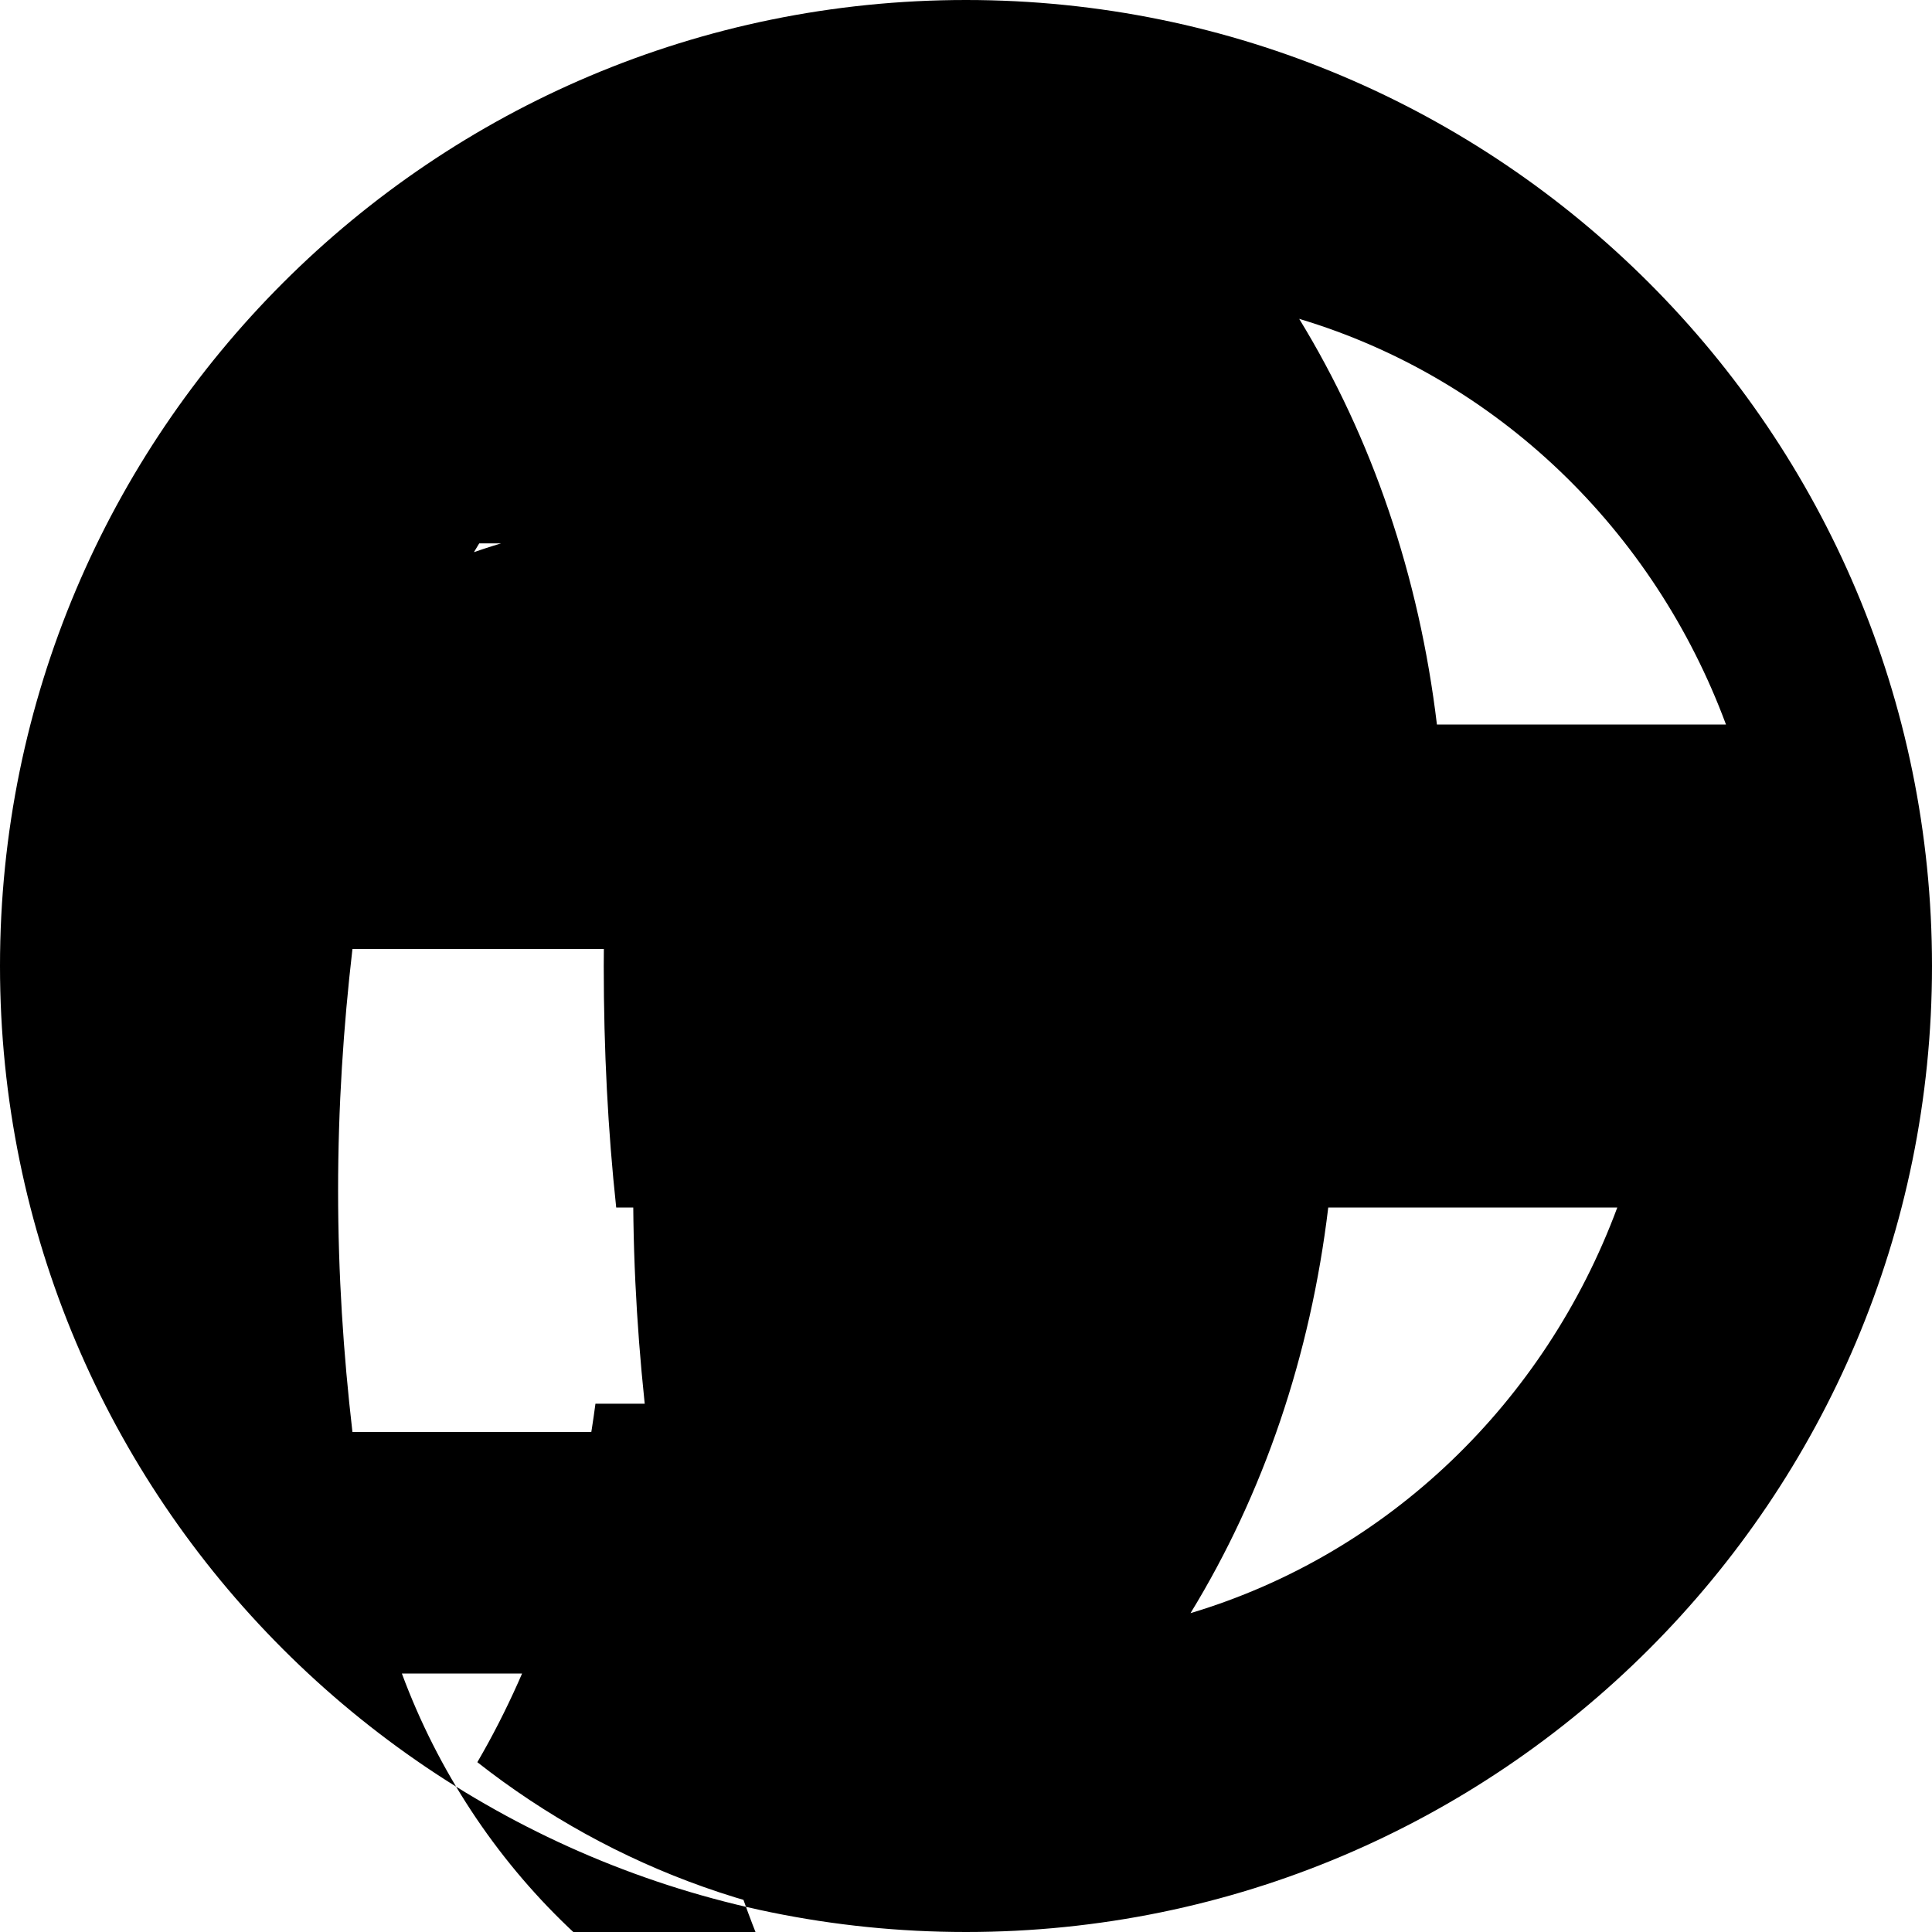
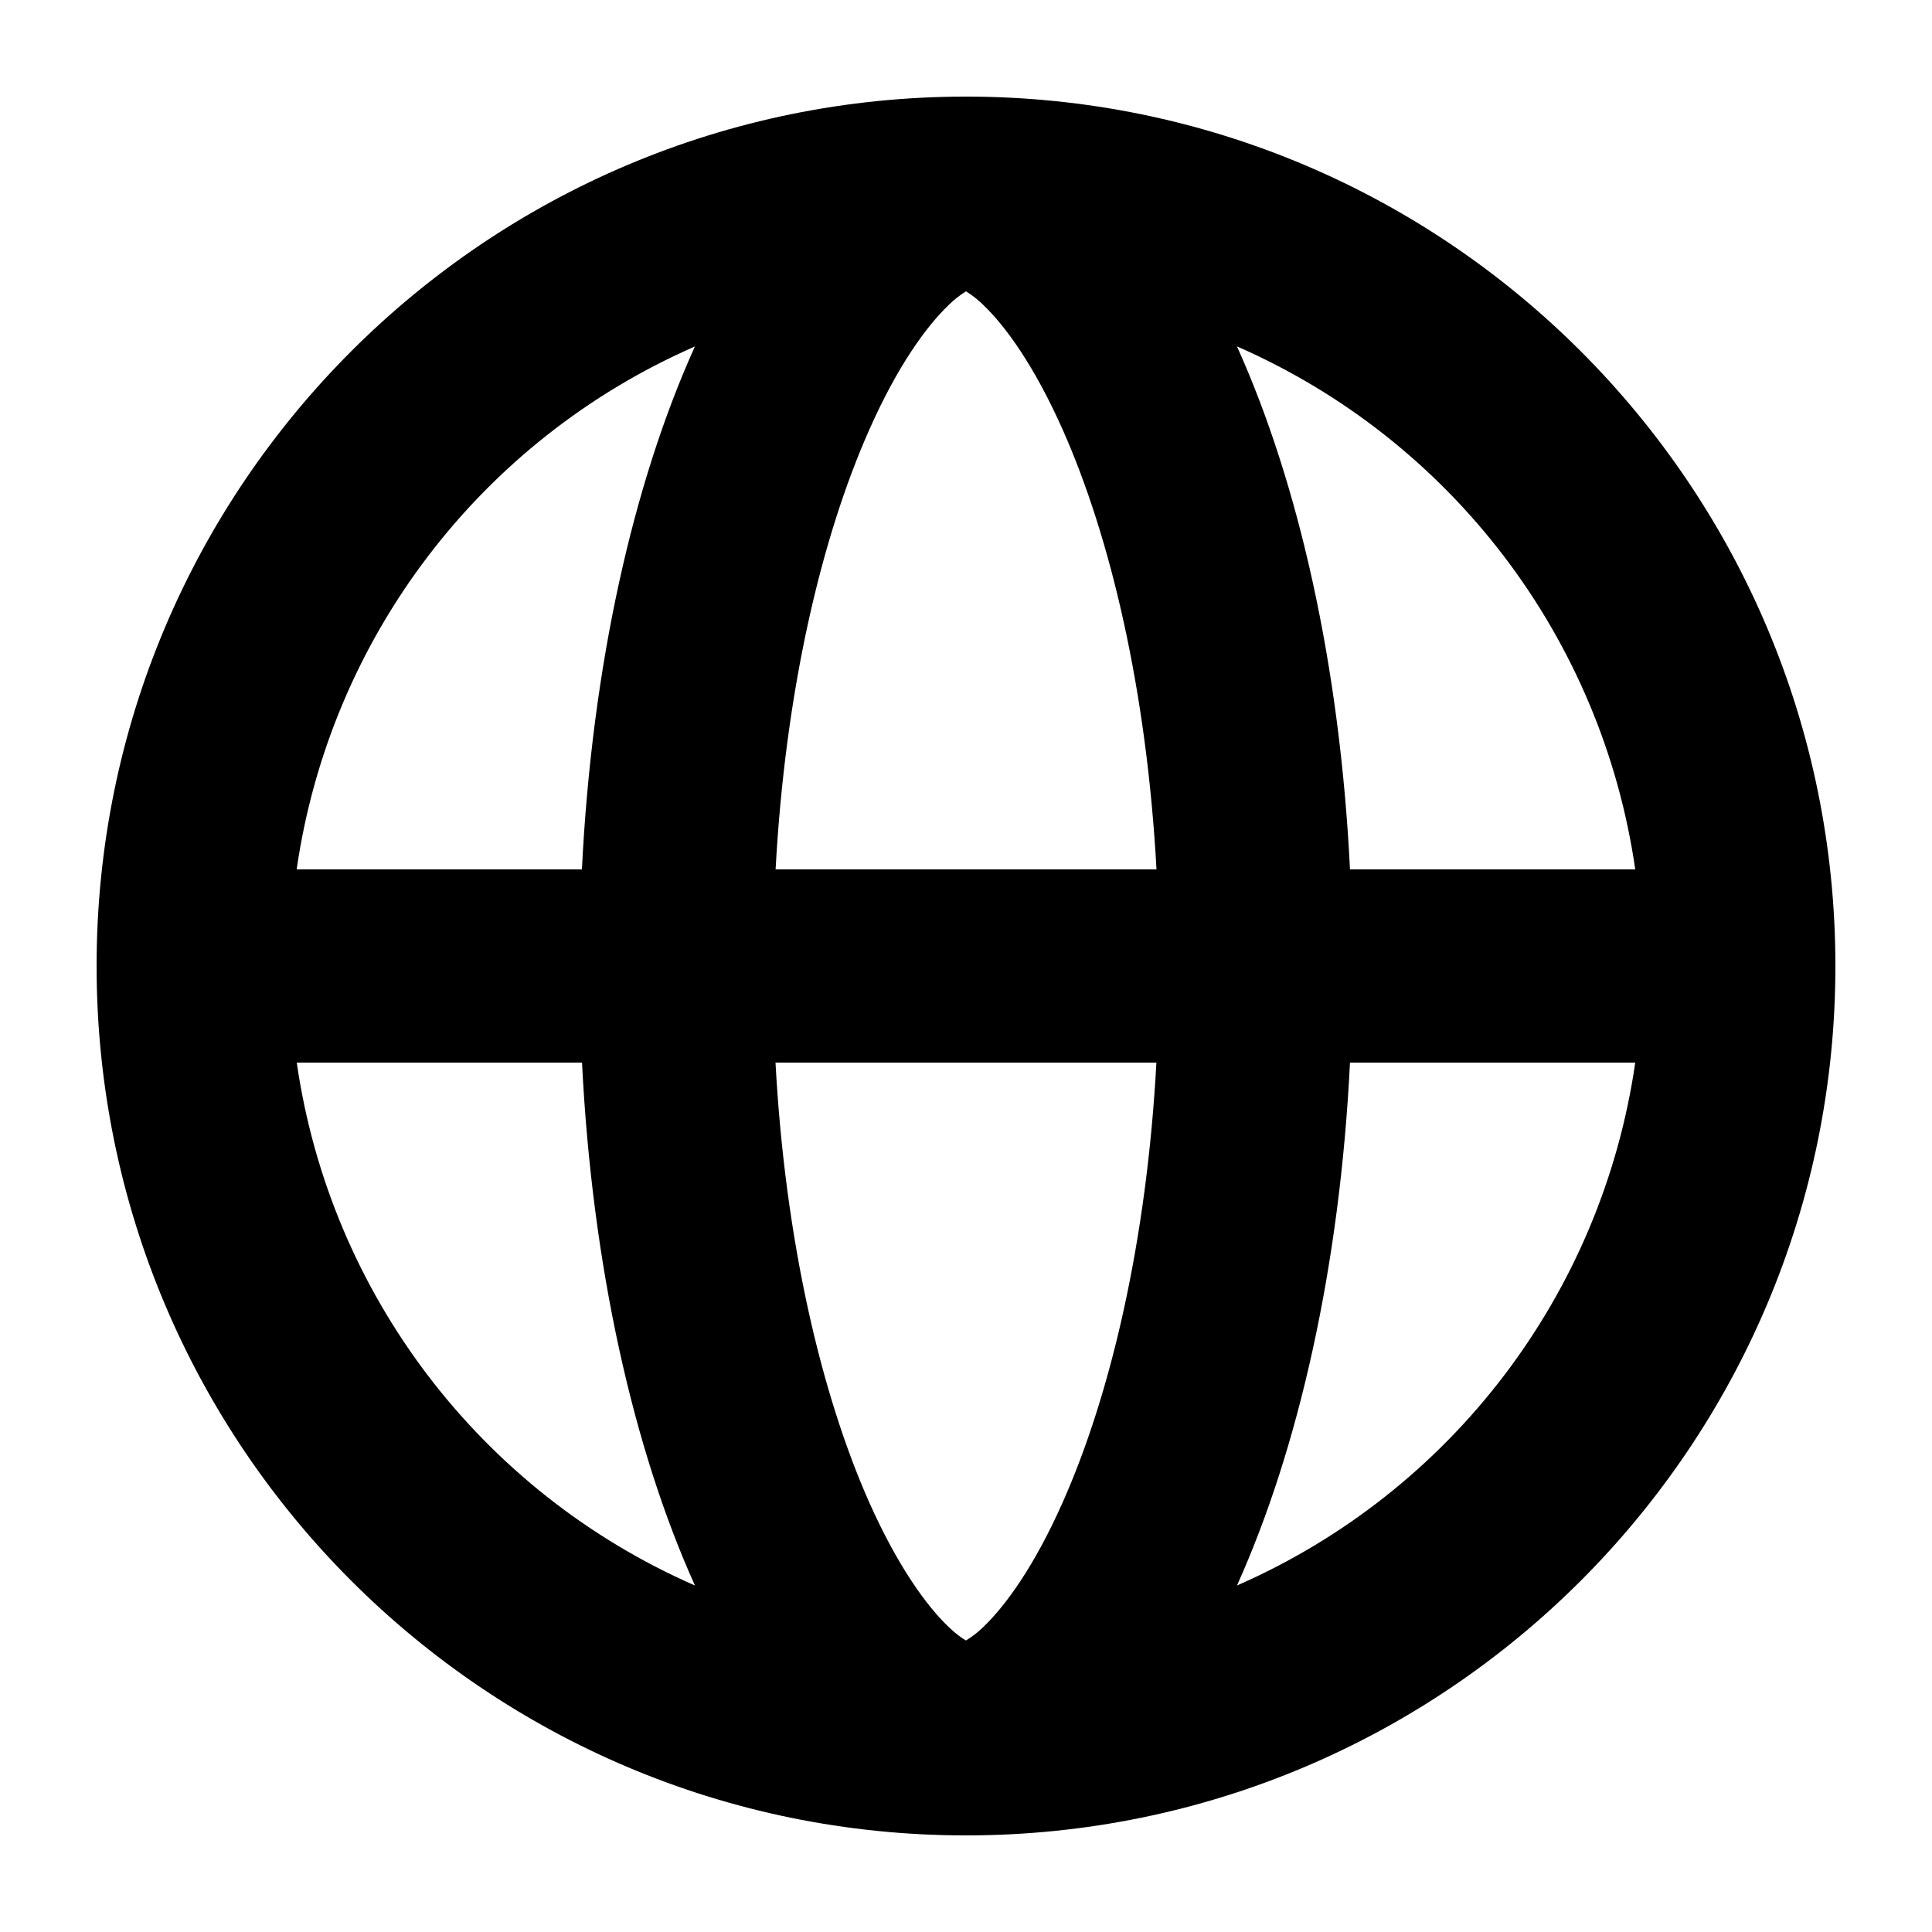
- <svg xmlns="http://www.w3.org/2000/svg" viewBox="0 0 512 512">
-   <path d="M352 256c0 22.2-1.2 43.6-3.3 64H163.3c-2.2-20.4-3.3-41.8-3.3-64s1.2-43.6 3.3-64h185.3c2.2 20.4 3.3 41.8 3.3 64zm28.8-64h76.6c-19.1-51.5-60.6-91.8-113.1-107.5 19.4 31.7 31.8 68.3 36.5 107.5zm4.8 64c0-21.7-1.4-42.9-3.9-64h78.3c2.4 20.7 3.8 41.9 3.8 64s-1.4 43.3-3.8 64h-78.3c2.5-21.1 3.9-42.3 3.9-64zm-33.6 64c-4.7 39.2-17.1 75.8-36.5 107.5 52.5-15.7 94-56 113.1-107.5h-76.6zM256 512c-48.4 0-93.5-16.7-129.5-45 15.6-26.7 26.6-59.5 31.3-95h98.2c4.7 35.5 15.7 68.3 31.3 95-10.2 3.2-20.9 5-31.3 5zm-44.5-176c-3-20.9-4.8-43.2-4.8-64s1.8-43.1 4.8-64h89c3 20.9 4.8 43.2 4.8 64s-1.8 43.1-4.8 64h-89zm-55.7-128c-4.7-35.5-15.7-68.3-31.3-95 10.2-3.2 20.9-5 31.3-5 48.4 0 93.5 16.7 129.5 45-15.6 26.7-26.6 59.5-31.3 95h-98.2zm-28.8-64c-19.4 31.7-31.8 68.3-36.5 107.5H19.7c19.1-51.5 60.6-91.8 113.1-107.5zm-33.6 107.5c-2.4 20.7-3.8 41.9-3.8 64s1.4 43.3 3.8 64h78.3c-2.5-21.1-3.9-42.3-3.9-64s1.4-42.9 3.9-64H63.4zm13.1 192c19.1 51.5 60.6 91.8 113.1 107.5-19.4-31.7-31.8-68.3-36.5-107.5H76.5zM256 0c141.4 0 256 114.6 256 256S397.4 512 256 512 0 397.4 0 256 114.6 0 256 0z" />
+ <svg xmlns="http://www.w3.org/2000/svg" width="20" height="20" viewBox="0 0 20 20">
+   <path d="M10 1a9 9 0 1 1 0 18 9 9 0 0 1 0-18M8.028 11c.1 1.846.473 3.431.97 4.552.295.661.594 1.073.824 1.292.081.077.14.117.178.138a1 1 0 0 0 .178-.138c.23-.22.529-.63.823-1.292.498-1.12.87-2.706.97-4.552zm-4.956 0a7 7 0 0 0 4.122 5.413C6.557 15.001 6.13 13.11 6.025 11zm10.903 0c-.104 2.11-.533 4-1.17 5.413A7 7 0 0 0 16.928 11zm-6.78-7.414A7 7 0 0 0 3.071 9h2.953c.104-2.11.531-4.001 1.17-5.414ZM10 3.016a1 1 0 0 0-.178.14c-.23.22-.53.63-.823 1.292-.498 1.12-.87 2.706-.97 4.552h3.943c-.101-1.846-.473-3.431-.971-4.552-.294-.661-.593-1.073-.823-1.292a1 1 0 0 0-.178-.14m2.805.57c.638 1.413 1.066 3.303 1.17 5.414h2.953a7 7 0 0 0-4.123-5.414" />
</svg>
